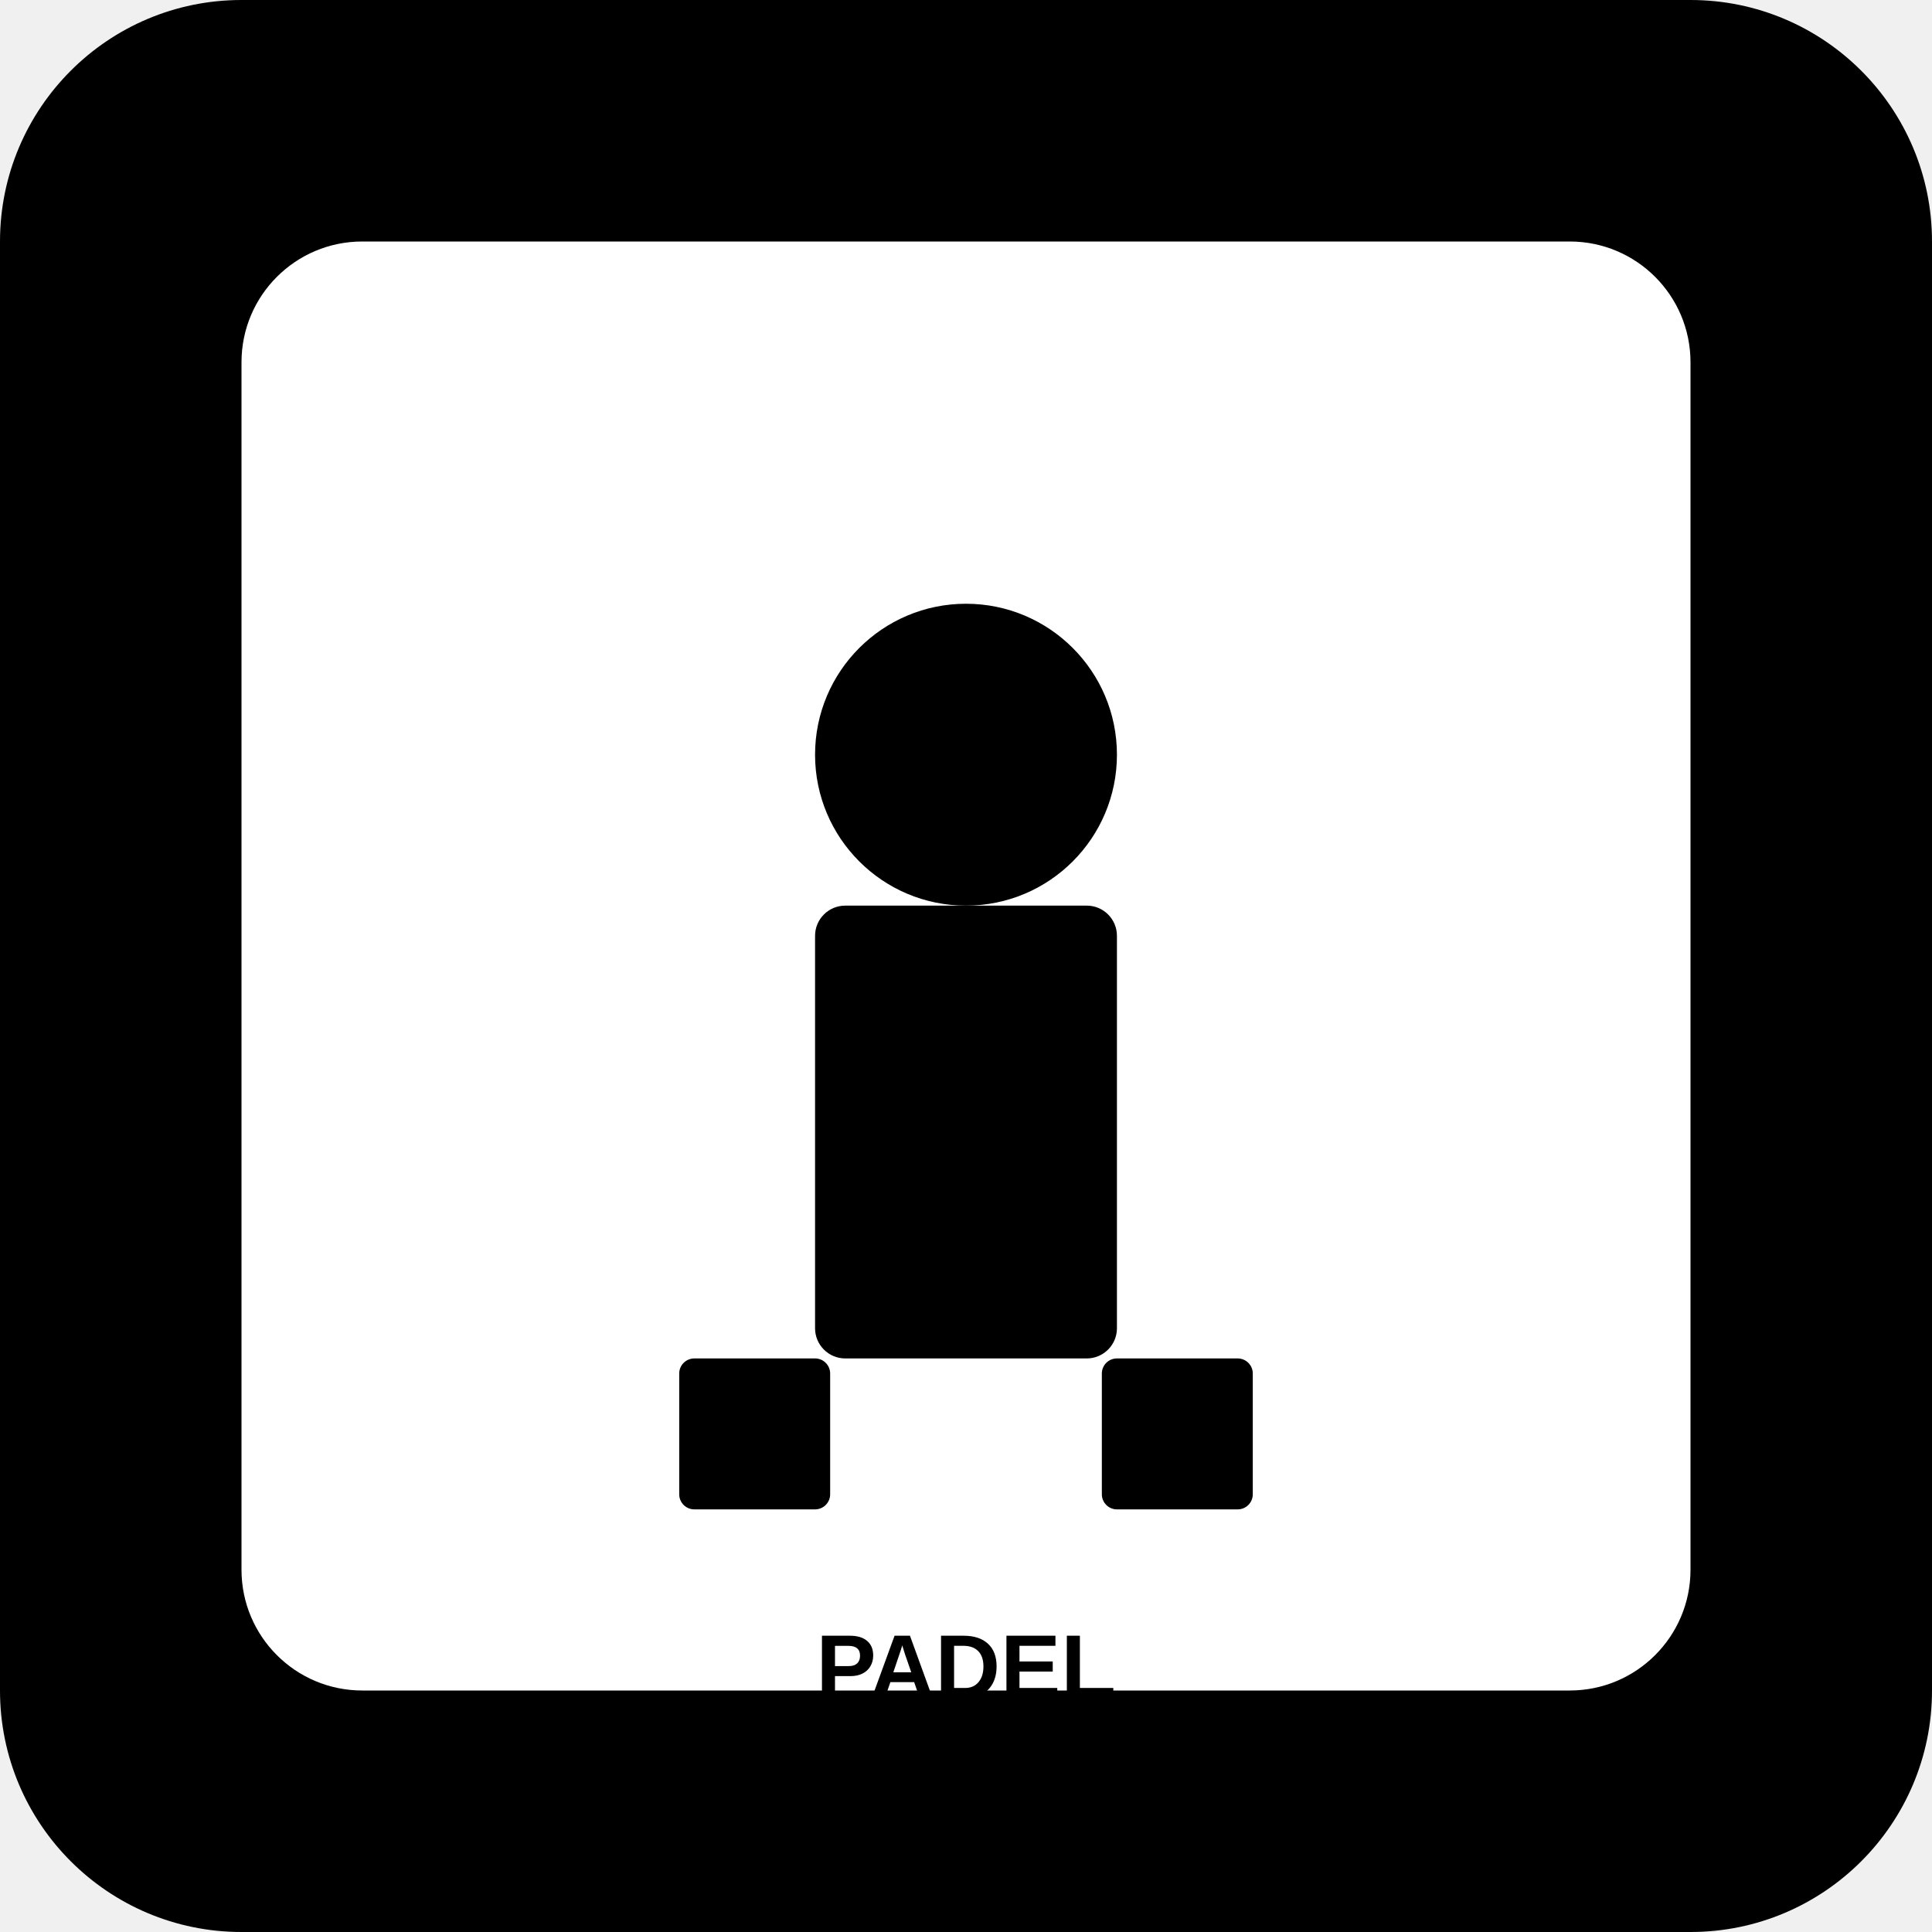
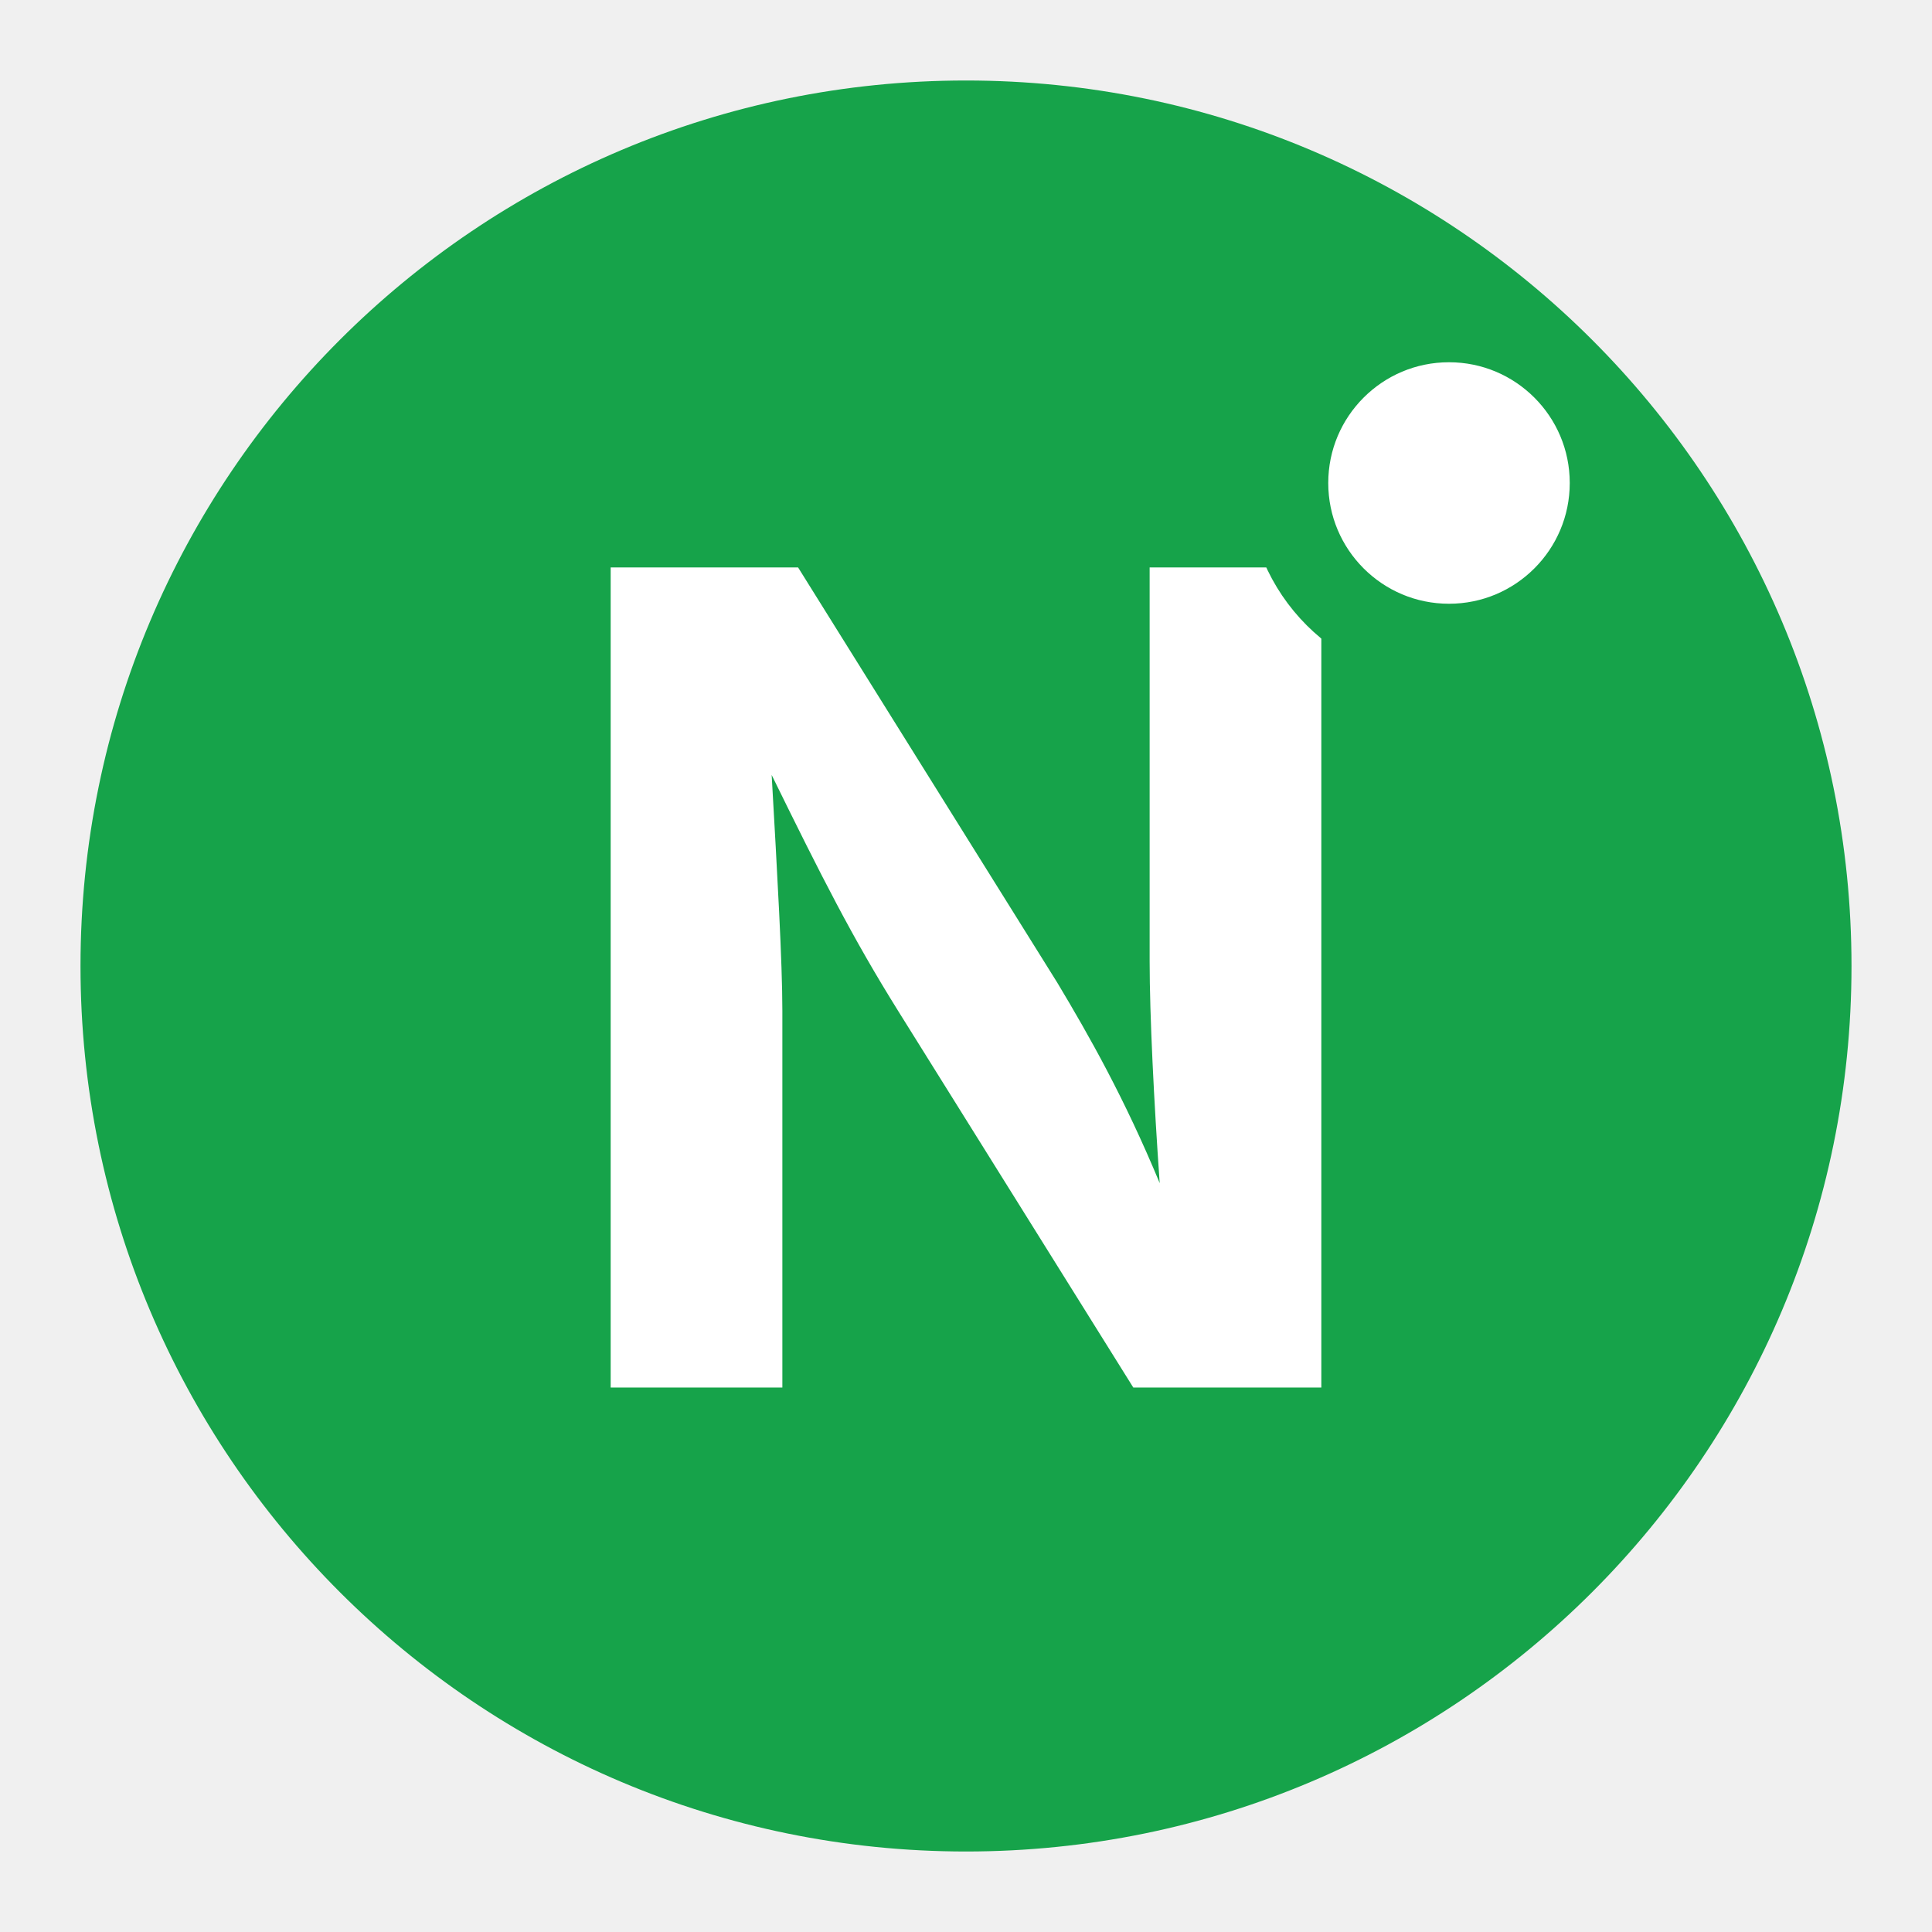
- <svg xmlns="http://www.w3.org/2000/svg" width="72" height="72" viewBox="0 0 512 512" fill="none">
-   <rect width="512" height="512" rx="64" fill="#000000" />
-   <rect x="64" y="64" width="384" height="384" rx="32" fill="#ffffff" />
-   <circle cx="256" cy="200" r="40" fill="#000000" />
-   <rect x="216" y="240" width="80" height="120" rx="8" fill="#000000" />
-   <rect x="180" y="360" width="40" height="40" rx="4" fill="#000000" />
-   <rect x="292" y="360" width="40" height="40" rx="4" fill="#000000" />
-   <text x="256" y="450" text-anchor="middle" font-family="Arial, sans-serif" font-size="24" font-weight="bold" fill="#000000">PADEL</text>
+ <svg xmlns="http://www.w3.org/2000/svg" width="72" height="72" viewBox="0 0 48 48" fill="none">
+   <circle cx="24" cy="24" r="22" fill="#16A34A" />
+   <text x="50%" y="50%" text-anchor="middle" dominant-baseline="middle" font-family="Inter, sans-serif" font-size="28" font-weight="700" fill="white">
+     N
+   </text>
+   <circle cx="36" cy="12" r="4" fill="white" stroke="#16A34A" stroke-width="2" />
</svg>
